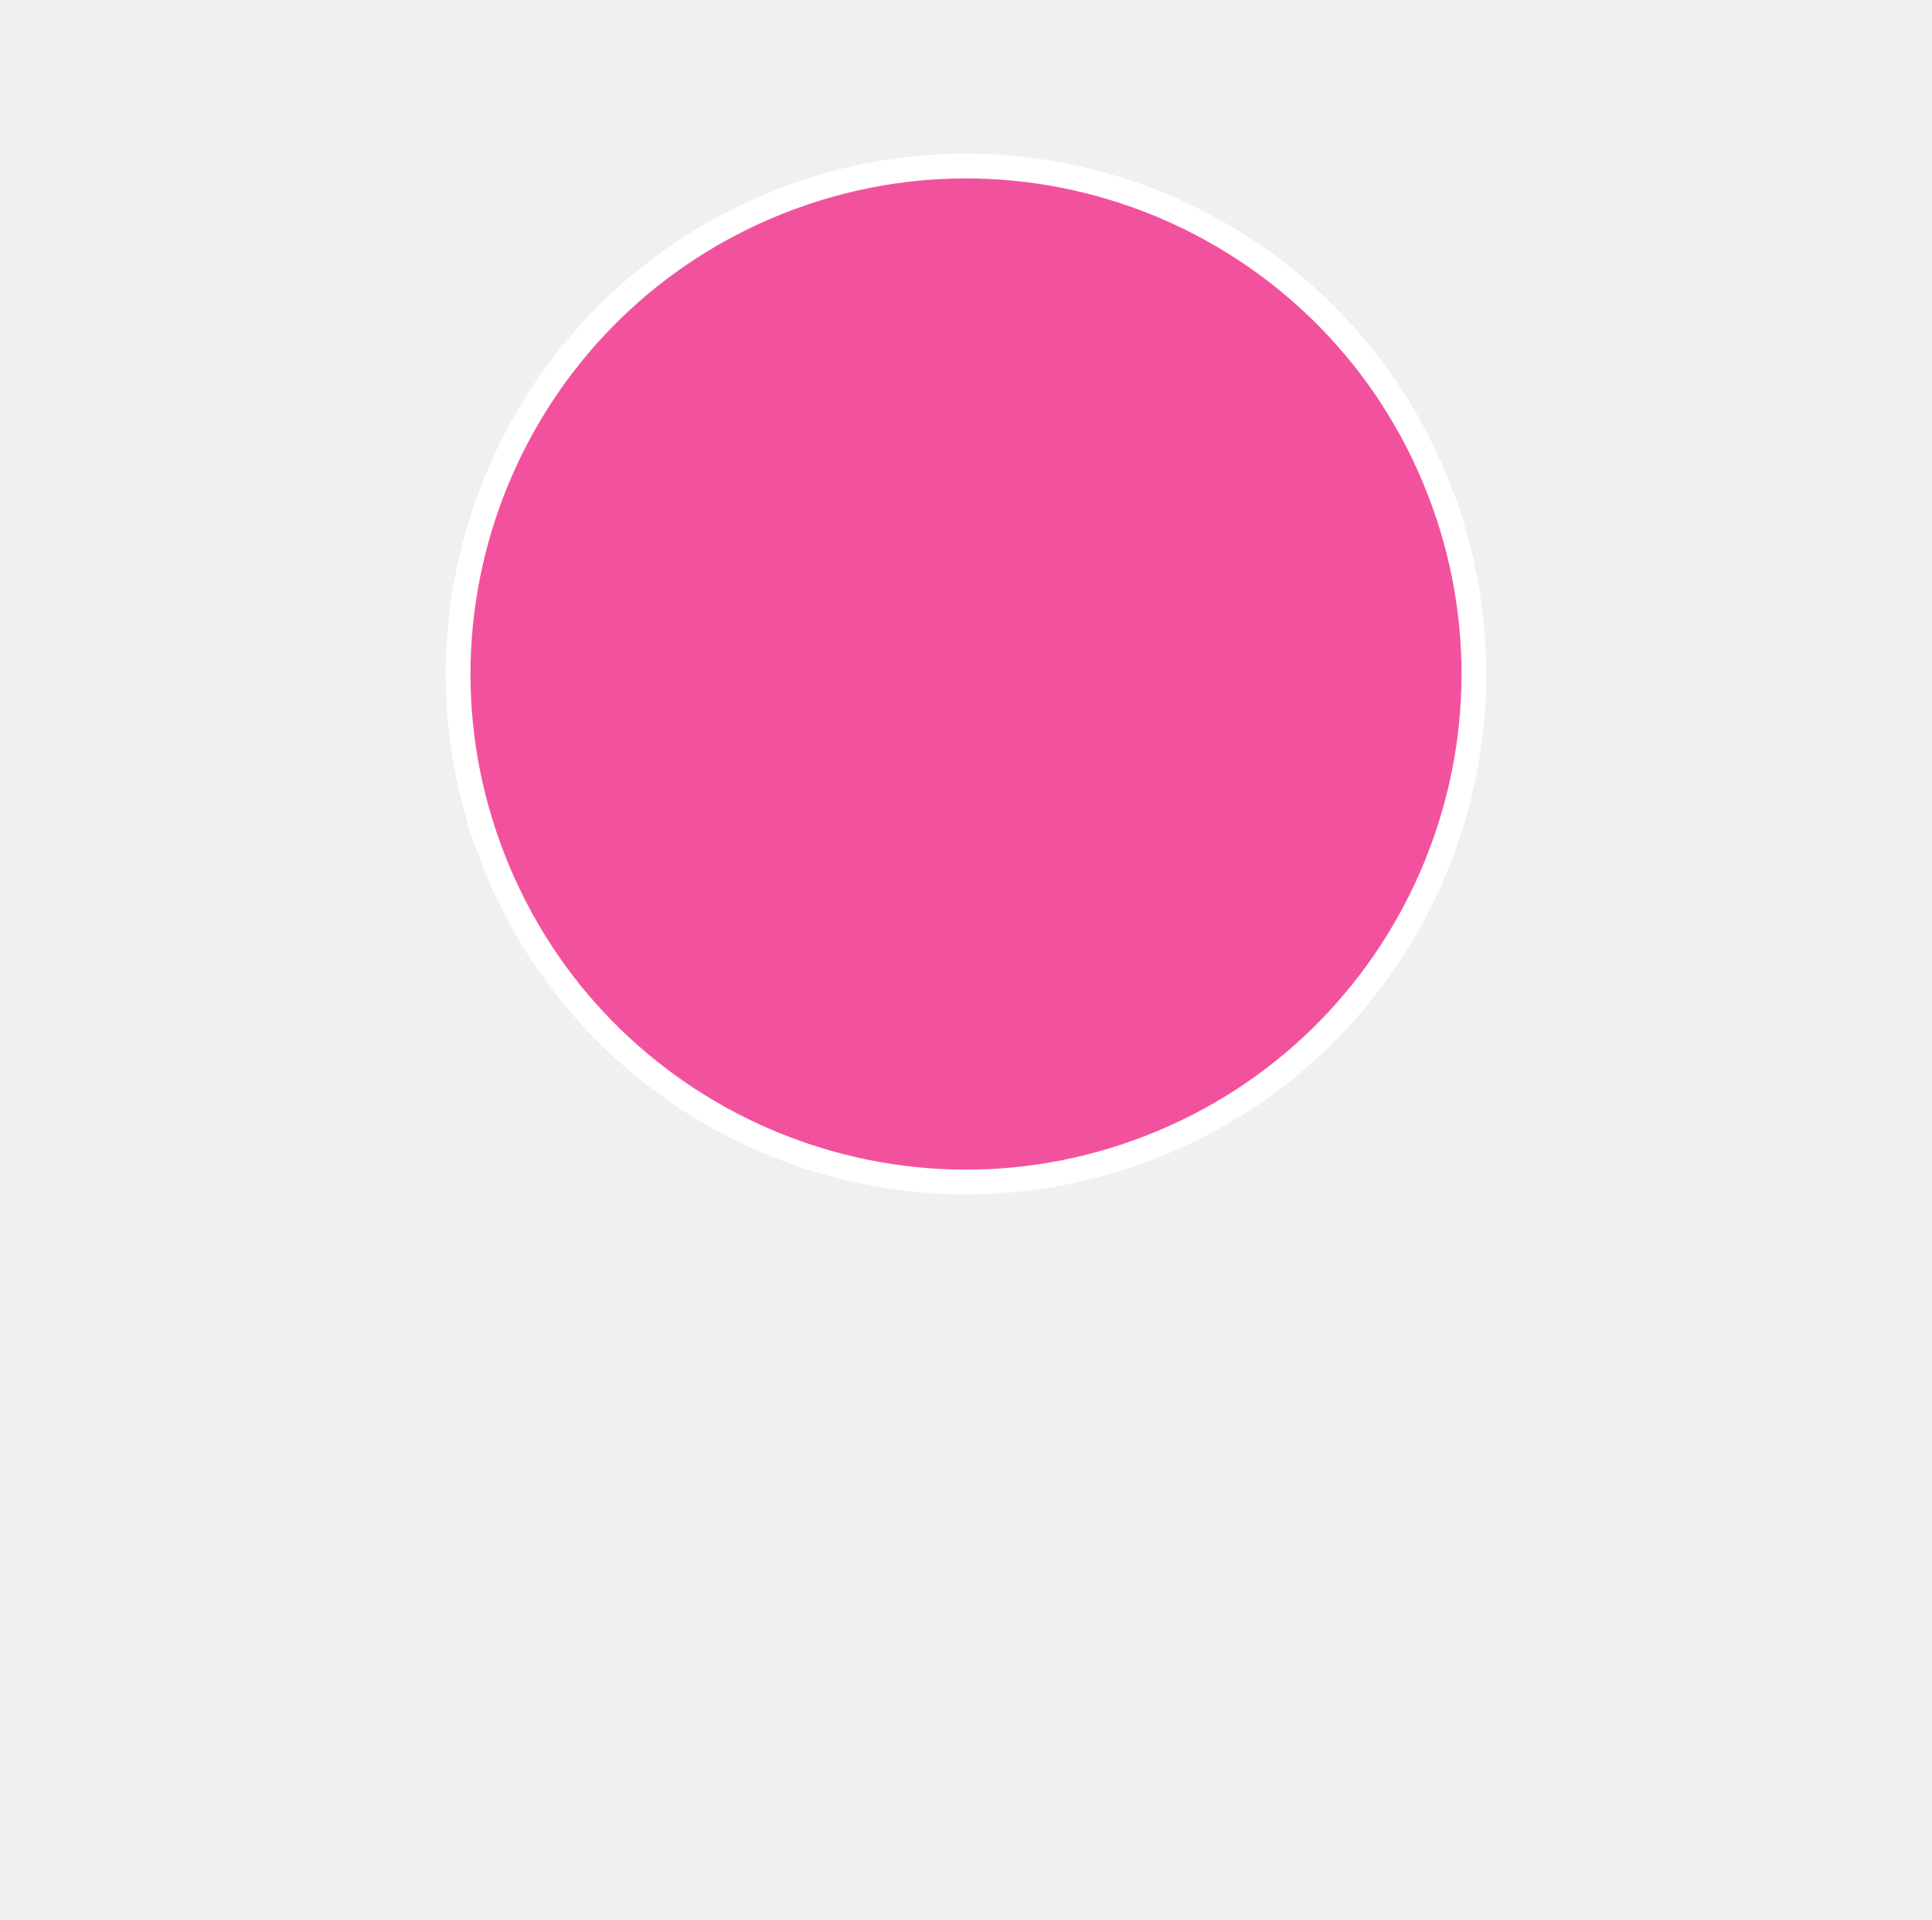
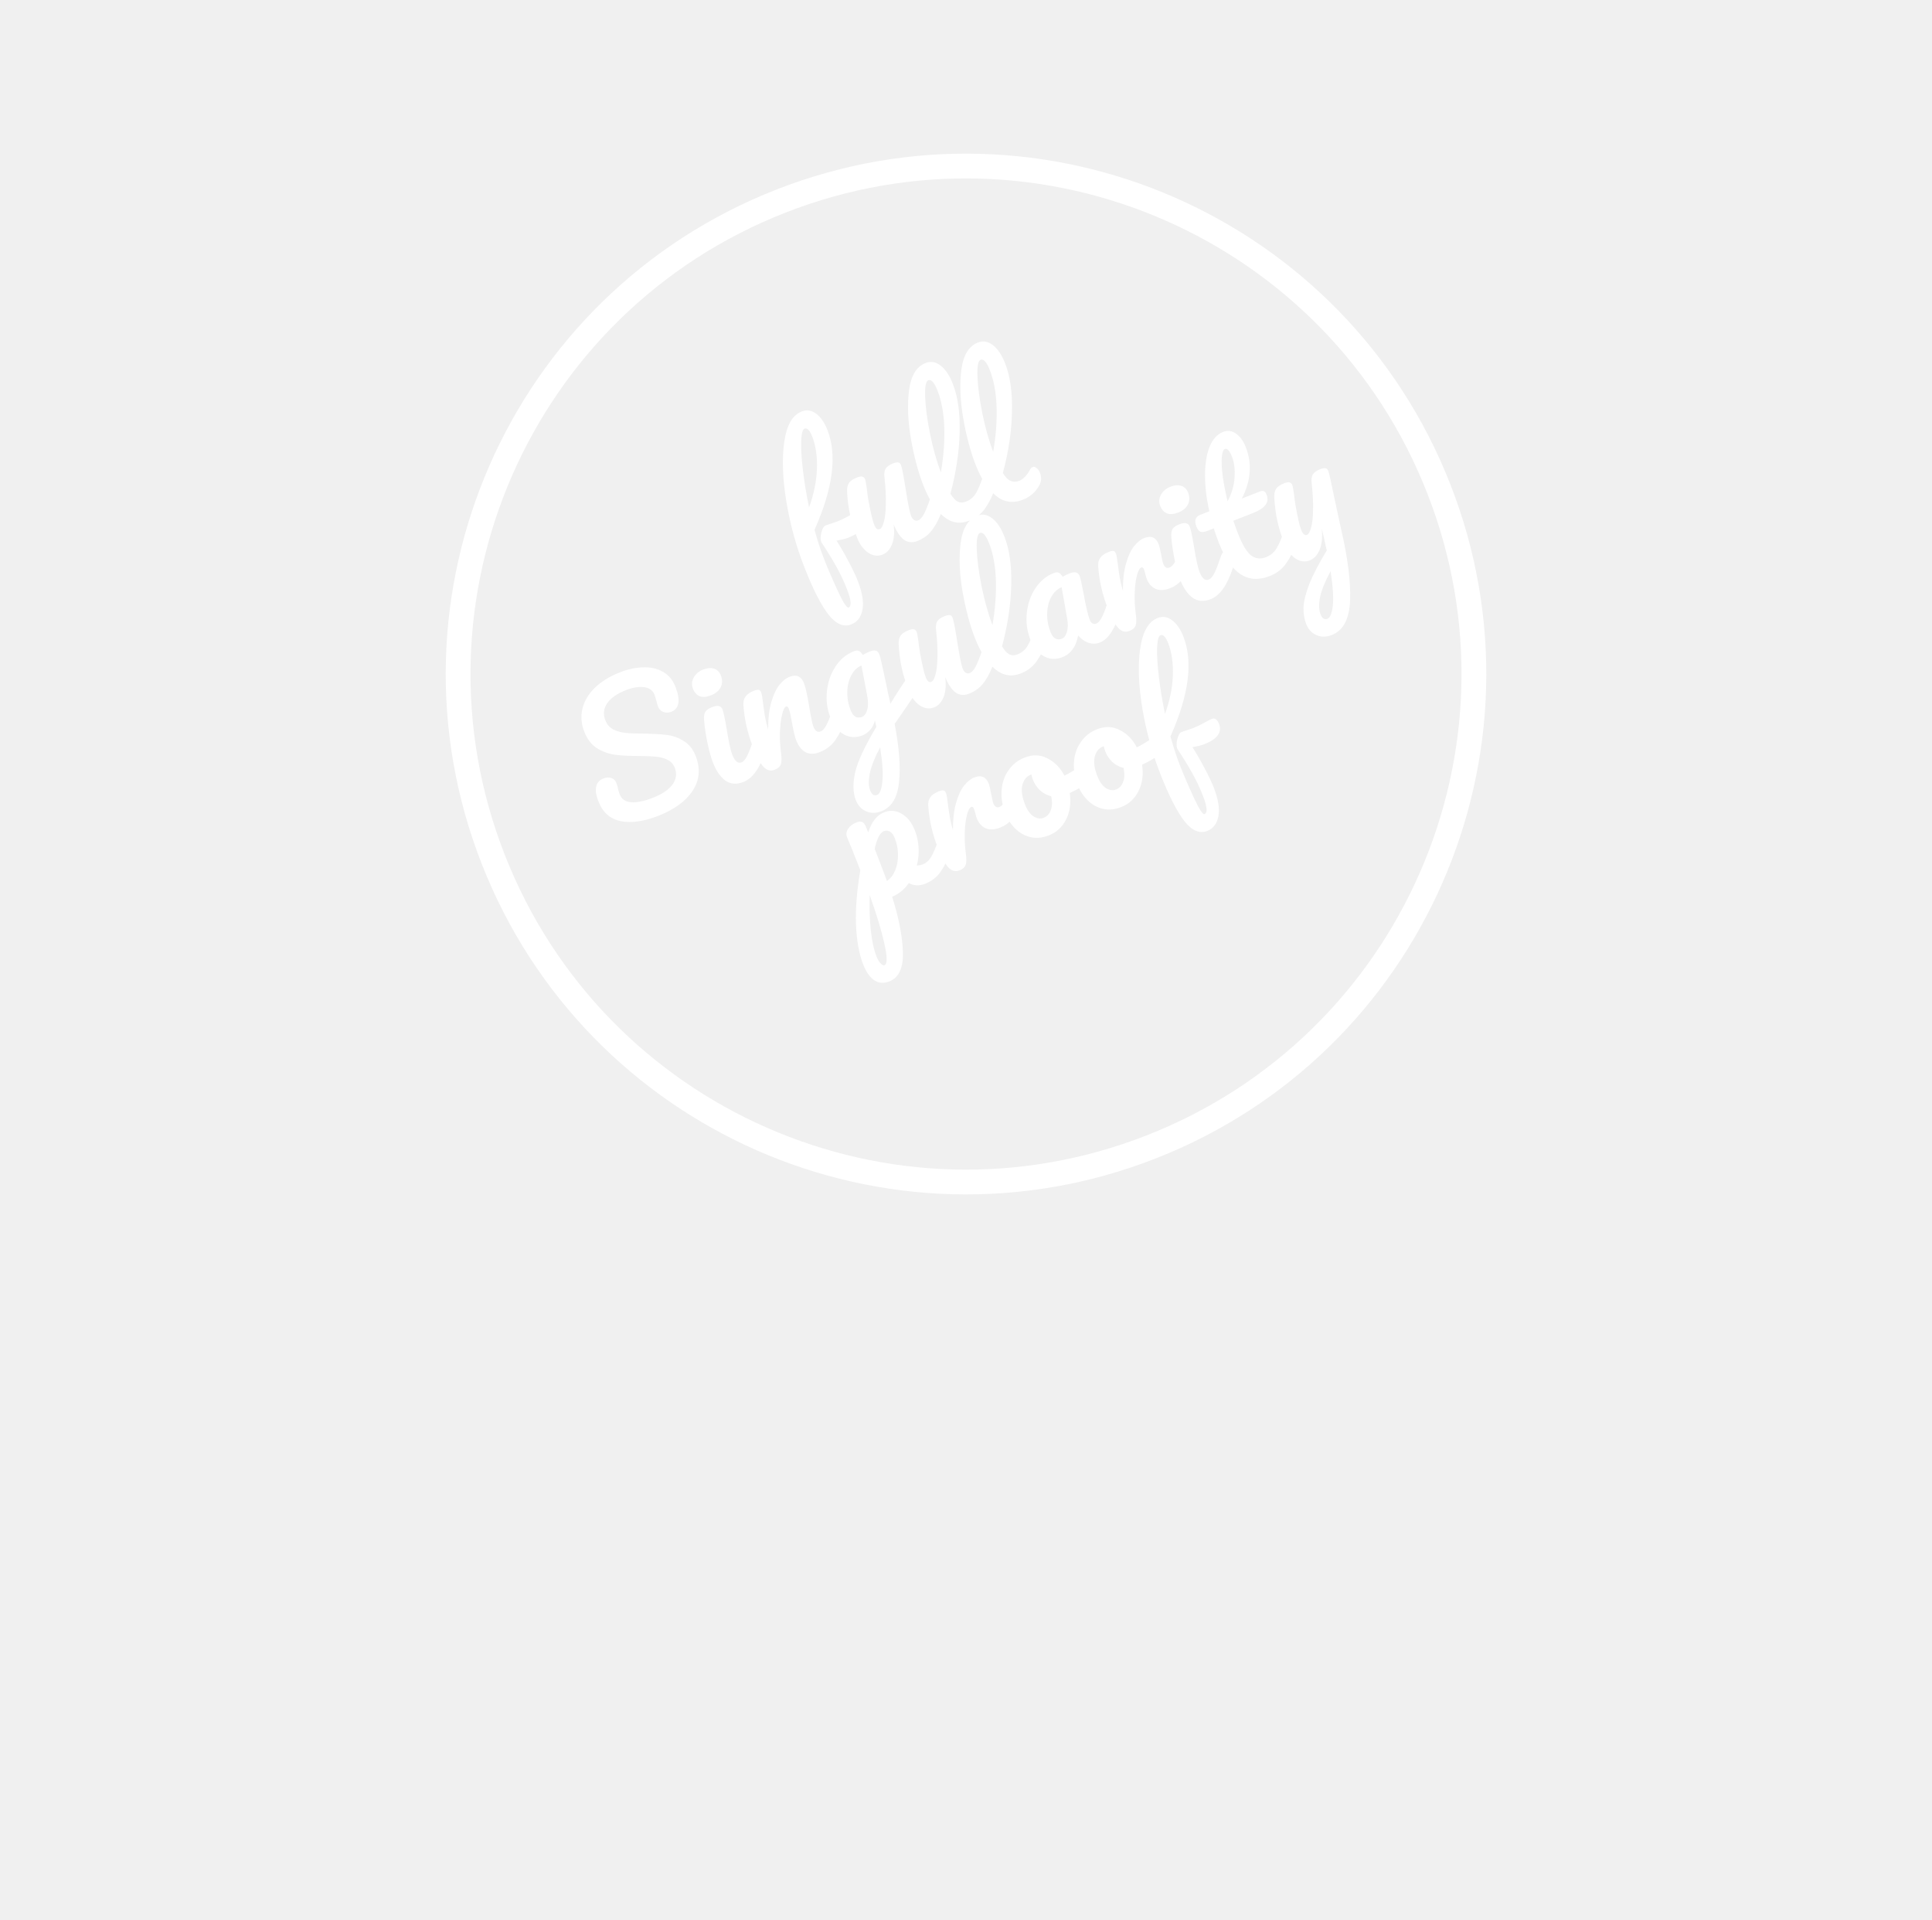
<svg xmlns="http://www.w3.org/2000/svg" width="312" height="310" viewBox="0 0 312 310" fill="none">
-   <circle cx="156.001" cy="108.829" r="82" transform="rotate(-21.3644 156.001 108.829)" fill="#F2529D" stroke="white" stroke-width="4" />
+   <circle cx="156.001" cy="108.829" r="82" transform="rotate(-21.3644 156.001 108.829)" stroke="white" stroke-width="4" />
+   <path d="M138.226 82.72C138.71 82.531 139.093 82.799 139.377 83.524C139.91 84.888 139.107 85.989 136.965 86.827C136.551 86.989 135.925 87.144 135.087 87.293C135.73 88.276 136.378 89.396 137.029 90.654C137.691 91.889 138.188 92.929 138.519 93.775C139.248 95.64 139.503 97.183 139.284 98.404C139.065 99.624 138.463 100.427 137.479 100.812C136.235 101.299 135.001 100.766 133.777 99.214C132.57 97.655 131.271 95.097 129.879 91.54C128.582 88.225 127.622 84.727 127 81.049C126.387 77.346 126.267 74.137 126.639 71.423C127.022 68.685 127.964 67.022 129.466 66.435C130.278 66.117 131.05 66.233 131.783 66.783C132.533 67.326 133.148 68.21 133.627 69.436C135.215 73.495 134.518 78.864 131.536 85.546C132.026 87.305 132.52 88.824 133.02 90.102C133.716 91.881 134.489 93.679 135.339 95.497C136.197 97.332 136.763 98.195 137.04 98.087C137.558 97.884 137.465 96.885 136.763 95.089C136.236 93.742 135.631 92.476 134.948 91.289C134.282 90.096 133.52 88.861 132.662 87.584C132.557 87.366 132.515 87.055 132.535 86.648C132.573 86.235 132.662 85.852 132.802 85.499C132.943 85.145 133.108 84.931 133.298 84.857C133.643 84.722 134.064 84.577 134.561 84.422C134.724 84.379 134.908 84.316 135.115 84.235C135.806 83.965 136.551 83.604 137.35 83.152C137.481 83.081 137.621 83.006 137.77 82.928C137.919 82.85 138.071 82.781 138.226 82.72ZM129.926 69.212C129.615 69.334 129.432 70.012 129.378 71.248C129.341 72.477 129.439 74.051 129.673 75.971C129.899 77.874 130.227 79.856 130.655 81.918C131.422 79.806 131.845 77.759 131.926 75.776C132 73.776 131.755 72.031 131.191 70.539C130.779 69.485 130.357 69.043 129.926 69.212ZM142.527 89.549C141.75 89.853 140.973 89.749 140.195 89.237C139.428 88.701 138.835 87.897 138.416 86.827C137.909 85.532 137.533 84.315 137.287 83.177C137.034 82.021 136.87 80.762 136.794 79.397C136.764 78.812 136.86 78.346 137.083 78C137.306 77.654 137.755 77.349 138.428 77.086C138.808 76.937 139.091 76.896 139.276 76.963C139.479 77.023 139.627 77.174 139.722 77.416C139.776 77.554 139.863 78.057 139.984 78.926C140.062 79.632 140.15 80.265 140.249 80.823C140.613 82.772 140.913 84.048 141.149 84.653C141.291 85.015 141.436 85.257 141.583 85.379C141.723 85.483 141.888 85.498 142.078 85.424C142.337 85.323 142.555 84.939 142.733 84.272C142.927 83.599 143.034 82.651 143.054 81.429C143.091 80.2 143.016 78.736 142.829 77.037C142.765 76.465 142.827 76.012 143.015 75.68C143.221 75.34 143.609 75.059 144.178 74.836C144.576 74.681 144.872 74.625 145.068 74.667C145.257 74.693 145.403 74.835 145.504 75.094C145.673 75.526 145.92 76.793 146.244 78.896C146.626 81.296 146.917 82.754 147.12 83.272C147.248 83.601 147.419 83.833 147.631 83.969C147.837 84.087 148.052 84.103 148.277 84.015C148.622 83.88 148.947 83.514 149.251 82.917C149.565 82.296 149.934 81.355 150.357 80.095C150.47 79.772 150.656 79.56 150.915 79.459C151.139 79.371 151.352 79.407 151.554 79.567C151.773 79.72 151.954 79.978 152.096 80.341C152.366 81.031 152.411 81.631 152.232 82.139C151.847 83.345 151.338 84.41 150.704 85.335C150.088 86.253 149.236 86.925 148.148 87.35C147.319 87.675 146.581 87.595 145.934 87.111C145.304 86.621 144.763 85.797 144.31 84.641C144.476 85.93 144.39 87.008 144.053 87.877C143.709 88.728 143.201 89.286 142.527 89.549ZM159.357 76.156C159.581 76.069 159.794 76.105 159.996 76.265C160.215 76.418 160.396 76.676 160.538 77.038C160.808 77.729 160.853 78.329 160.674 78.837C160.289 80.042 159.772 81.111 159.12 82.043C158.487 82.968 157.617 83.646 156.512 84.079C154.993 84.673 153.591 84.425 152.308 83.334C151.043 82.236 149.981 80.591 149.123 78.397C148.299 76.291 147.628 73.786 147.109 70.882C146.608 67.972 146.506 65.344 146.803 62.998C147.117 60.645 148.008 59.182 149.475 58.608C150.304 58.283 151.104 58.419 151.874 59.013C152.655 59.584 153.325 60.586 153.886 62.019C154.69 64.074 155.052 66.68 154.973 69.837C154.894 72.994 154.399 76.284 153.488 79.707C153.886 80.367 154.283 80.799 154.681 81.002C155.072 81.187 155.493 81.192 155.942 81.016C156.65 80.74 157.193 80.298 157.573 79.691C157.947 79.067 158.355 78.101 158.799 76.793C158.912 76.47 159.097 76.258 159.357 76.156ZM149.909 61.395C149.511 61.55 149.343 62.443 149.403 64.072C149.463 65.701 149.718 67.652 150.169 69.924C150.62 72.197 151.21 74.316 151.939 76.281C152.374 73.781 152.56 71.379 152.495 69.074C152.423 66.753 152.059 64.755 151.404 63.08C150.891 61.767 150.392 61.206 149.909 61.395ZM166.305 75.887C166.427 75.64 166.583 75.48 166.773 75.405C166.981 75.324 167.192 75.381 167.407 75.576C167.633 75.746 167.81 75.995 167.939 76.323C168.222 77.049 168.19 77.728 167.841 78.363C167.233 79.457 166.359 80.226 165.22 80.672C163.579 81.314 162.112 81.101 160.819 80.034C159.519 78.95 158.436 77.303 157.572 75.093C156.748 72.986 156.076 70.481 155.558 67.578C155.057 64.668 154.954 62.039 155.251 59.693C155.565 57.34 156.456 55.877 157.924 55.303C158.753 54.979 159.552 55.114 160.323 55.709C161.103 56.279 161.774 57.281 162.335 58.714C163.139 60.769 163.501 63.375 163.422 66.532C163.36 69.682 162.87 72.96 161.952 76.365C162.35 77.026 162.765 77.451 163.198 77.64C163.63 77.83 164.114 77.82 164.649 77.61C164.943 77.495 165.237 77.281 165.532 76.966C165.844 76.645 166.102 76.285 166.305 75.887ZM158.357 58.09C157.96 58.245 157.791 59.138 157.851 60.767C157.911 62.396 158.167 64.347 158.618 66.62C159.069 68.892 159.658 71.011 160.387 72.976C160.823 70.476 161.008 68.074 160.943 65.769C160.871 63.448 160.508 61.45 159.853 59.775C159.339 58.462 158.841 57.901 158.357 58.09ZM106.302 131.728C104.005 132.626 101.997 132.914 100.278 132.591C98.552 132.251 97.338 131.183 96.635 129.387C96.263 128.437 96.144 127.647 96.276 127.018C96.408 126.389 96.794 125.95 97.433 125.7C97.899 125.517 98.326 125.49 98.714 125.617C99.102 125.744 99.371 125.997 99.519 126.377C99.654 126.722 99.747 127.035 99.796 127.314C99.823 127.383 99.853 127.511 99.886 127.697C99.937 127.876 99.999 128.061 100.073 128.251C100.377 129.028 100.992 129.454 101.918 129.53C102.861 129.599 104.04 129.357 105.456 128.803C106.924 128.229 107.971 127.521 108.597 126.678C109.217 125.819 109.341 124.914 108.969 123.965C108.739 123.377 108.354 122.951 107.812 122.685C107.263 122.402 106.649 122.234 105.971 122.18C105.287 122.11 104.345 122.07 103.147 122.061C101.615 122.063 100.334 121.996 99.306 121.861C98.295 121.719 97.331 121.369 96.416 120.811C95.512 120.229 94.826 119.342 94.36 118.151C93.874 116.908 93.77 115.674 94.048 114.45C94.343 113.22 95.007 112.094 96.041 111.072C97.092 110.044 98.464 109.199 100.156 108.537C101.417 108.043 102.648 107.781 103.85 107.749C105.045 107.699 106.103 107.933 107.021 108.449C107.958 108.959 108.642 109.767 109.074 110.872C109.5 111.96 109.656 112.844 109.545 113.525C109.433 114.206 109.057 114.672 108.418 114.922C107.969 115.097 107.535 115.108 107.116 114.953C106.715 114.791 106.44 114.521 106.291 114.141C106.163 113.813 106.07 113.5 106.014 113.204C105.863 112.666 105.761 112.327 105.707 112.189C105.423 111.464 104.853 111.05 103.996 110.947C103.14 110.844 102.185 110.998 101.131 111.411C99.646 111.991 98.615 112.714 98.037 113.577C97.469 114.416 97.377 115.328 97.763 116.312C98.019 116.968 98.437 117.452 99.017 117.763C99.614 118.067 100.275 118.256 101.001 118.331C101.727 118.405 102.718 118.445 103.975 118.452C105.497 118.473 106.74 118.545 107.703 118.666C108.666 118.787 109.569 119.111 110.412 119.637C111.272 120.157 111.915 120.96 112.341 122.048C113.138 124.086 112.976 125.961 111.854 127.674C110.743 129.363 108.892 130.715 106.302 131.728ZM114.83 112.264C114.104 112.548 113.496 112.597 113.005 112.41C112.508 112.207 112.14 111.803 111.904 111.199C111.668 110.594 111.705 110.002 112.016 109.423C112.337 108.819 112.852 108.379 113.56 108.102C114.199 107.852 114.778 107.805 115.296 107.96C115.815 108.116 116.186 108.478 116.409 109.048C116.679 109.739 116.671 110.379 116.384 110.969C116.09 111.542 115.572 111.974 114.83 112.264ZM120.064 126.255C118.941 126.694 117.966 126.618 117.137 126.026C116.325 125.427 115.663 124.472 115.149 123.16C114.845 122.383 114.552 121.353 114.269 120.069C113.997 118.762 113.81 117.521 113.709 116.346C113.648 115.733 113.707 115.272 113.885 114.963C114.062 114.655 114.436 114.389 115.006 114.166C115.887 113.822 116.442 113.943 116.672 114.53C116.841 114.962 117.068 116.028 117.355 117.727C117.684 119.789 117.98 121.157 118.243 121.83C118.446 122.348 118.67 122.718 118.916 122.941C119.163 123.163 119.45 123.21 119.778 123.081C120.089 122.96 120.393 122.592 120.69 121.978C120.988 121.364 121.342 120.438 121.755 119.202C121.867 118.879 122.053 118.667 122.312 118.566C122.537 118.478 122.75 118.514 122.952 118.674C123.171 118.827 123.352 119.085 123.493 119.448C123.764 120.138 123.809 120.738 123.629 121.246C122.737 124.004 121.549 125.674 120.064 126.255ZM125.091 124.288C124.435 124.545 123.834 124.382 123.287 123.799C122.758 123.21 122.196 122.155 121.602 120.636C120.723 118.391 120.209 116.133 120.057 113.863C120.017 113.301 120.125 112.841 120.383 112.481C120.651 112.098 121.104 111.781 121.743 111.531C122.089 111.396 122.347 111.344 122.519 111.377C122.691 111.409 122.824 111.546 122.919 111.788C123.027 112.064 123.141 112.736 123.26 113.805C123.357 114.563 123.456 115.221 123.555 115.78C123.654 116.339 123.817 117.011 124.046 117.798C124.034 116.09 124.201 114.631 124.544 113.422C124.887 112.213 125.318 111.278 125.836 110.617C126.371 109.95 126.924 109.504 127.494 109.281C128.616 108.842 129.397 109.184 129.836 110.307C130.099 110.98 130.386 112.272 130.695 114.182C130.954 115.812 131.179 116.869 131.368 117.353C131.638 118.044 132.023 118.291 132.524 118.095C132.87 117.96 133.194 117.594 133.499 116.997C133.813 116.377 134.182 115.436 134.605 114.175C134.717 113.853 134.903 113.64 135.162 113.539C135.387 113.451 135.6 113.487 135.802 113.647C136.021 113.801 136.202 114.058 136.343 114.421C136.614 115.112 136.659 115.711 136.479 116.22C136.095 117.425 135.586 118.49 134.952 119.415C134.336 120.333 133.483 121.005 132.396 121.431C131.515 121.775 130.752 121.785 130.107 121.46C129.456 121.117 128.941 120.463 128.562 119.496C128.373 119.012 128.156 118.102 127.912 116.764C127.711 115.588 127.529 114.793 127.367 114.378C127.259 114.102 127.11 114.001 126.92 114.075C126.695 114.163 126.491 114.582 126.306 115.331C126.132 116.056 126.015 116.978 125.954 118.097C125.911 119.209 125.966 120.342 126.12 121.497C126.247 122.383 126.239 123.023 126.095 123.418C125.961 123.789 125.626 124.079 125.091 124.288ZM147.074 108.939C147.299 108.851 147.515 108.896 147.724 109.073C147.943 109.226 148.117 109.467 148.245 109.795C148.401 110.192 148.462 110.527 148.429 110.799C148.396 111.07 148.283 111.343 148.092 111.617C146.999 113.2 146.201 114.368 145.7 115.122L144.477 116.884C145.22 120.715 145.454 123.859 145.18 126.315C144.931 128.782 143.986 130.337 142.345 130.978C141.465 131.323 140.64 131.327 139.871 130.991C139.109 130.671 138.556 130.071 138.211 129.191C137.732 127.965 137.699 126.455 138.112 124.66C138.532 122.883 139.669 120.447 141.525 117.352L141.285 116.281C141.174 116.862 140.927 117.377 140.545 117.825C140.173 118.249 139.754 118.552 139.288 118.735C138.217 119.153 137.211 119.099 136.268 118.572C135.325 118.045 134.607 117.151 134.114 115.891C133.573 114.509 133.383 113.08 133.542 111.604C133.695 110.111 134.152 108.787 134.915 107.633C135.689 106.454 136.671 105.632 137.863 105.166C138.243 105.017 138.523 104.997 138.705 105.105C138.897 105.189 139.111 105.404 139.346 105.75C139.647 105.553 140.013 105.37 140.445 105.201C140.877 105.032 141.206 104.983 141.433 105.053C141.67 105.1 141.863 105.313 142.011 105.693C142.092 105.9 142.148 106.068 142.178 106.195C142.318 106.758 142.633 108.198 143.121 110.515C143.214 110.957 143.316 111.445 143.425 111.979C143.545 112.49 143.67 113.038 143.8 113.625C144.724 112.069 145.644 110.653 146.559 109.379C146.73 109.154 146.901 109.007 147.074 108.939ZM139.197 115.754C139.594 115.598 139.88 115.208 140.053 114.583C140.227 113.957 140.215 113.165 140.02 112.207L139.116 107.453C138.415 107.747 137.866 108.28 137.471 109.052C137.07 109.806 136.856 110.686 136.832 111.692C136.807 112.697 136.983 113.683 137.362 114.65C137.571 115.185 137.83 115.542 138.139 115.72C138.464 115.891 138.817 115.902 139.197 115.754ZM141.647 128.354C142.079 128.186 142.36 127.478 142.49 126.233C142.637 124.981 142.519 123.125 142.135 120.667C141.251 122.327 140.694 123.73 140.465 124.875C140.236 126.019 140.257 126.937 140.527 127.628C140.642 127.922 140.788 128.143 140.966 128.292C141.161 128.435 141.388 128.456 141.647 128.354ZM150.861 114.208C150.083 114.512 149.306 114.408 148.528 113.896C147.761 113.359 147.168 112.556 146.749 111.485C146.243 110.19 145.866 108.974 145.62 107.835C145.367 106.68 145.203 105.42 145.127 104.056C145.097 103.47 145.194 103.005 145.417 102.659C145.64 102.312 146.088 102.008 146.762 101.744C147.141 101.596 147.424 101.555 147.61 101.622C147.812 101.682 147.961 101.833 148.055 102.074C148.11 102.213 148.197 102.716 148.318 103.585C148.395 104.291 148.483 104.924 148.582 105.482C148.946 107.43 149.246 108.707 149.483 109.311C149.624 109.674 149.769 109.916 149.916 110.038C150.057 110.142 150.222 110.157 150.412 110.083C150.671 109.981 150.889 109.597 151.066 108.931C151.261 108.257 151.368 107.309 151.387 106.087C151.424 104.858 151.349 103.394 151.163 101.695C151.098 101.123 151.16 100.671 151.349 100.338C151.554 99.999 151.942 99.718 152.512 99.495C152.909 99.34 153.206 99.283 153.402 99.326C153.591 99.352 153.736 99.494 153.837 99.753C154.006 100.185 154.253 101.452 154.578 103.555C154.959 105.954 155.251 107.413 155.454 107.931C155.582 108.259 155.752 108.491 155.965 108.627C156.17 108.746 156.386 108.761 156.61 108.673C156.955 108.538 157.28 108.172 157.584 107.576C157.899 106.955 158.268 106.014 158.69 104.754C158.803 104.431 158.989 104.219 159.248 104.117C159.472 104.029 159.686 104.066 159.888 104.225C160.107 104.379 160.287 104.637 160.429 104.999C160.699 105.69 160.745 106.289 160.565 106.798C160.181 108.003 159.672 109.069 159.038 109.994C158.421 110.912 157.569 111.583 156.481 112.009C155.652 112.333 154.914 112.254 154.267 111.77C153.638 111.28 153.096 110.456 152.644 109.299C152.809 110.588 152.724 111.667 152.387 112.536C152.043 113.387 151.534 113.944 150.861 114.208ZM167.69 100.815C167.914 100.727 168.128 100.763 168.33 100.923C168.549 101.076 168.729 101.334 168.871 101.697C169.141 102.388 169.187 102.987 169.007 103.495C168.623 104.701 168.105 105.77 167.454 106.701C166.82 107.626 165.951 108.305 164.846 108.737C163.326 109.332 161.925 109.083 160.642 107.992C159.376 106.895 158.314 105.249 157.456 103.056C156.632 100.949 155.961 98.444 155.443 95.541C154.941 92.631 154.839 90.003 155.136 87.657C155.45 85.304 156.341 83.841 157.809 83.266C158.638 82.942 159.437 83.077 160.207 83.672C160.988 84.243 161.659 85.245 162.22 86.678C163.023 88.733 163.386 91.339 163.307 94.496C163.227 97.653 162.732 100.942 161.821 104.365C162.219 105.026 162.617 105.458 163.015 105.66C163.406 105.846 163.826 105.851 164.275 105.675C164.983 105.398 165.527 104.956 165.907 104.35C166.28 103.726 166.689 102.76 167.132 101.451C167.245 101.128 167.431 100.916 167.69 100.815ZM158.242 86.054C157.845 86.209 157.676 87.101 157.736 88.73C157.796 90.36 158.051 92.31 158.502 94.583C158.953 96.856 159.543 98.974 160.272 100.939C160.708 98.439 160.893 96.037 160.828 93.733C160.756 91.412 160.393 89.413 159.737 87.739C159.224 86.426 158.726 85.865 158.242 86.054ZM171.565 106.109C170.494 106.527 169.487 106.473 168.545 105.946C167.602 105.419 166.884 104.525 166.391 103.265C165.85 101.883 165.66 100.454 165.819 98.978C165.971 97.485 166.429 96.161 167.192 95.007C167.966 93.828 168.948 93.006 170.139 92.54C170.519 92.391 170.8 92.371 170.982 92.479C171.174 92.563 171.388 92.778 171.623 93.124C171.958 92.913 172.325 92.73 172.722 92.575C173.568 92.244 174.109 92.38 174.346 92.985C174.487 93.347 174.696 94.262 174.97 95.727C175.35 97.868 175.692 99.328 175.996 100.105C176.097 100.364 176.239 100.547 176.42 100.655C176.619 100.757 176.822 100.767 177.029 100.686C177.358 100.557 177.674 100.195 177.978 99.598C178.275 98.984 178.635 98.047 179.058 96.786C179.171 96.463 179.357 96.251 179.616 96.15C179.84 96.062 180.053 96.098 180.255 96.258C180.474 96.411 180.655 96.669 180.797 97.032C181.067 97.723 181.112 98.322 180.933 98.83C180.569 99.988 180.109 101.024 179.551 101.939C178.993 102.855 178.343 103.457 177.6 103.748C177.03 103.971 176.429 103.987 175.797 103.796C175.176 103.581 174.612 103.184 174.107 102.606C173.776 104.407 172.929 105.575 171.565 106.109ZM171.474 103.128C171.854 102.979 172.129 102.613 172.298 102.029C172.468 101.445 172.485 100.751 172.35 99.948L171.444 94.807C170.726 95.108 170.161 95.647 169.748 96.426C169.347 97.18 169.133 98.06 169.108 99.066C169.083 100.071 169.26 101.057 169.638 102.024C169.848 102.559 170.107 102.916 170.415 103.094C170.741 103.265 171.094 103.276 171.474 103.128ZM182.385 101.876C181.729 102.133 181.127 101.97 180.581 101.387C180.052 100.798 179.49 99.743 178.895 98.224C178.017 95.979 177.503 93.721 177.351 91.451C177.311 90.889 177.419 90.429 177.677 90.069C177.945 89.686 178.398 89.369 179.037 89.119C179.383 88.984 179.641 88.932 179.813 88.965C179.985 88.997 180.118 89.134 180.213 89.376C180.321 89.652 180.435 90.324 180.554 91.393C180.651 92.151 180.75 92.809 180.849 93.368C180.948 93.927 181.111 94.599 181.339 95.386C181.328 93.678 181.494 92.219 181.838 91.01C182.181 89.8 182.612 88.865 183.13 88.205C183.665 87.537 184.218 87.092 184.788 86.869C185.91 86.43 186.691 86.772 187.13 87.894C187.218 88.119 187.353 88.693 187.535 89.617C187.667 90.362 187.767 90.821 187.834 90.994C188.071 91.598 188.405 91.816 188.837 91.647C189.32 91.458 189.793 90.835 190.256 89.778C190.392 89.465 190.582 89.262 190.823 89.167C191.048 89.079 191.261 89.116 191.463 89.275C191.675 89.411 191.846 89.643 191.974 89.972C192.224 90.611 192.247 91.179 192.044 91.677C191.756 92.367 191.355 93.021 190.841 93.64C190.337 94.236 189.723 94.675 188.997 94.959C188.082 95.317 187.292 95.357 186.626 95.08C185.977 94.796 185.497 94.257 185.187 93.463C185.085 93.204 185.01 92.935 184.96 92.656C184.86 92.297 184.786 92.057 184.739 91.936C184.63 91.66 184.481 91.559 184.292 91.633C184.032 91.734 183.802 92.163 183.6 92.919C183.408 93.651 183.291 94.573 183.248 95.685C183.205 96.796 183.26 97.93 183.413 99.085C183.541 99.97 183.533 100.611 183.388 101.006C183.255 101.377 182.92 101.667 182.385 101.876ZM190.286 82.748C189.56 83.031 188.952 83.08 188.461 82.894C187.963 82.69 187.596 82.286 187.36 81.682C187.124 81.077 187.161 80.486 187.472 79.906C187.793 79.302 188.308 78.862 189.016 78.585C189.655 78.335 190.234 78.288 190.752 78.443C191.271 78.599 191.642 78.962 191.865 79.531C192.135 80.222 192.127 80.862 191.84 81.453C191.546 82.025 191.028 82.457 190.286 82.748ZM195.519 96.738C194.397 97.177 193.421 97.101 192.593 96.509C191.781 95.911 191.119 94.955 190.605 93.643C190.301 92.866 190.008 91.836 189.725 90.553C189.453 89.246 189.266 88.005 189.165 86.83C189.104 86.216 189.162 85.755 189.34 85.447C189.518 85.138 189.892 84.873 190.462 84.65C191.343 84.305 191.898 84.426 192.128 85.013C192.297 85.445 192.524 86.511 192.811 88.211C193.14 90.272 193.436 91.64 193.699 92.313C193.902 92.831 194.126 93.201 194.372 93.424C194.619 93.646 194.906 93.693 195.234 93.565C195.545 93.443 195.849 93.075 196.146 92.461C196.443 91.847 196.798 90.922 197.211 89.685C197.323 89.362 197.509 89.15 197.768 89.049C197.993 88.961 198.206 88.997 198.408 89.157C198.627 89.31 198.807 89.568 198.949 89.931C199.22 90.622 199.265 91.221 199.085 91.729C198.193 94.488 197.005 96.157 195.519 96.738ZM207.95 85.066C208.175 84.978 208.388 85.014 208.59 85.174C208.809 85.327 208.99 85.585 209.131 85.948C209.402 86.639 209.447 87.238 209.267 87.746C208.883 88.952 208.365 90.021 207.714 90.952C207.063 91.884 206.168 92.573 205.028 93.019C201.505 94.397 198.775 92.608 196.836 87.652C196.539 86.892 196.264 86.113 196.012 85.316L195.002 85.711C194.484 85.914 194.093 85.957 193.828 85.842C193.581 85.719 193.377 85.451 193.215 85.036C192.836 84.069 193.036 83.434 193.813 83.13L195.289 82.552C194.84 80.538 194.61 78.627 194.6 76.819C194.589 75.011 194.825 73.475 195.306 72.212C195.805 70.942 196.546 70.114 197.531 69.729C198.256 69.445 198.951 69.542 199.615 70.019C200.279 70.496 200.801 71.218 201.179 72.184C202.226 74.861 202.015 77.631 200.547 80.495L203.448 79.361C203.725 79.252 203.947 79.235 204.115 79.309C204.283 79.382 204.432 79.583 204.56 79.911C205.026 81.103 204.283 82.08 202.332 82.844L199.172 84.08C199.475 84.957 199.721 85.637 199.911 86.12C200.613 87.916 201.313 89.096 202.012 89.659C202.727 90.215 203.542 90.314 204.457 89.957C205.2 89.666 205.768 89.185 206.163 88.513C206.557 87.841 206.967 86.904 207.393 85.702C207.505 85.379 207.691 85.167 207.95 85.066ZM197.804 72.489C197.545 72.591 197.38 73.034 197.308 73.818C197.247 74.579 197.296 75.595 197.455 76.867C197.625 78.114 197.888 79.475 198.246 80.948C198.92 79.669 199.295 78.387 199.37 77.103C199.456 75.796 199.323 74.693 198.972 73.795C198.573 72.776 198.184 72.341 197.804 72.489ZM213.17 75.767C213.567 75.611 213.864 75.555 214.06 75.598C214.256 75.641 214.401 75.783 214.496 76.025C214.658 76.439 215.011 78.003 215.555 80.718C216.11 83.308 216.441 84.841 216.547 85.317C217.645 90.005 218.139 93.863 218.029 96.893C217.92 99.922 216.933 101.801 215.068 102.531C214.187 102.875 213.363 102.879 212.594 102.543C211.832 102.224 211.279 101.624 210.934 100.743C210.617 99.932 210.474 99.032 210.505 98.044C210.554 97.049 210.863 95.803 211.433 94.306C212.026 92.82 212.969 91.007 214.263 88.868L214.108 88.242C213.979 87.556 213.759 86.587 213.448 85.335C213.589 86.713 213.477 87.852 213.112 88.751C212.741 89.633 212.209 90.209 211.519 90.48C210.742 90.784 209.964 90.68 209.186 90.167C208.419 89.631 207.826 88.828 207.407 87.757C206.901 86.462 206.524 85.246 206.278 84.107C206.025 82.952 205.861 81.692 205.785 80.328C205.755 79.742 205.852 79.276 206.075 78.93C206.298 78.584 206.746 78.28 207.42 78.016C207.8 77.868 208.082 77.827 208.268 77.894C208.47 77.954 208.619 78.105 208.714 78.346C208.768 78.484 208.855 78.988 208.976 79.856C209.053 80.563 209.141 81.195 209.24 81.754C209.379 82.516 209.525 83.245 209.678 83.942C209.824 84.622 209.979 85.168 210.141 85.583C210.397 86.239 210.707 86.496 211.07 86.355C211.329 86.253 211.547 85.869 211.724 85.203C211.919 84.529 212.026 83.581 212.045 82.359C212.082 81.13 212.007 79.666 211.821 77.967C211.756 77.395 211.818 76.943 212.007 76.61C212.212 76.271 212.6 75.99 213.17 75.767ZM214.37 99.907C214.802 99.738 215.089 99.048 215.233 97.837C215.377 96.626 215.26 94.75 214.883 92.21C213.993 93.852 213.424 95.249 213.178 96.401C212.956 97.563 212.98 98.49 213.25 99.18C213.365 99.474 213.511 99.695 213.689 99.845C213.884 99.987 214.111 100.008 214.37 99.907ZM152.15 134.812C152.375 134.724 152.588 134.761 152.79 134.92C153.009 135.074 153.19 135.332 153.331 135.694C153.602 136.385 153.647 136.984 153.467 137.493C153.083 138.698 152.574 139.764 151.94 140.689C151.324 141.607 150.471 142.278 149.384 142.704C148.468 143.062 147.597 143.024 146.771 142.591C146.037 143.615 145.137 144.345 144.074 144.781C145.153 148.202 145.731 151.181 145.808 153.72C145.892 156.275 145.165 157.854 143.628 158.455C142.696 158.82 141.873 158.753 141.161 158.255C140.449 157.757 139.859 156.913 139.393 155.721C138.731 154.029 138.346 151.9 138.238 149.334C138.137 146.785 138.368 143.837 138.931 140.491C137.945 137.97 137.242 136.224 136.822 135.253C136.609 134.759 136.652 134.284 136.952 133.829C137.251 133.373 137.712 133.024 138.334 132.78C138.696 132.639 138.986 132.615 139.202 132.71C139.429 132.78 139.635 133.028 139.821 133.453C139.99 133.885 140.124 134.201 140.222 134.401C140.504 133.494 140.856 132.789 141.276 132.286C141.69 131.766 142.199 131.388 142.804 131.151C143.771 130.773 144.708 130.854 145.617 131.395C146.542 131.929 147.252 132.826 147.745 134.087C148.103 135.002 148.304 135.949 148.348 136.927C148.392 137.905 148.294 138.849 148.053 139.76C148.456 139.722 148.778 139.655 149.02 139.561C149.59 139.338 150.053 138.918 150.409 138.301C150.765 137.684 151.159 136.733 151.593 135.449C151.705 135.126 151.891 134.914 152.15 134.812ZM143.23 142.244C143.798 141.863 144.236 141.303 144.545 140.565C144.864 139.803 145.023 138.964 145.024 138.048C145.017 137.115 144.841 136.208 144.497 135.327C144.294 134.809 144.039 134.461 143.73 134.283C143.415 134.088 143.084 134.058 142.739 134.193C142.117 134.436 141.623 135.386 141.256 137.043C141.536 137.81 141.963 138.927 142.537 140.395C142.848 141.189 143.079 141.805 143.23 142.244ZM142.843 155.835C143.309 155.653 143.299 154.482 142.813 152.323C142.333 150.181 141.545 147.582 140.45 144.526C140.383 146.544 140.441 148.422 140.624 150.163C140.807 151.903 141.107 153.308 141.526 154.379C141.742 154.932 141.977 155.328 142.23 155.567C142.466 155.813 142.67 155.903 142.843 155.835ZM154.938 140.531C154.282 140.788 153.681 140.625 153.134 140.042C152.605 139.453 152.043 138.398 151.449 136.879C150.57 134.634 150.056 132.376 149.904 130.106C149.864 129.544 149.972 129.084 150.23 128.724C150.498 128.341 150.951 128.024 151.59 127.774C151.936 127.639 152.194 127.587 152.366 127.62C152.538 127.652 152.671 127.789 152.766 128.031C152.874 128.307 152.988 128.979 153.107 130.048C153.205 130.806 153.303 131.464 153.402 132.023C153.501 132.582 153.665 133.254 153.893 134.041C153.882 132.333 154.048 130.874 154.391 129.665C154.734 128.456 155.165 127.52 155.683 126.86C156.218 126.192 156.771 125.747 157.341 125.524C158.463 125.085 159.244 125.427 159.683 126.549C159.771 126.774 159.906 127.348 160.088 128.273C160.22 129.017 160.32 129.476 160.388 129.649C160.624 130.253 160.958 130.471 161.39 130.302C161.873 130.113 162.346 129.49 162.809 128.433C162.946 128.12 163.135 127.917 163.377 127.822C163.601 127.735 163.814 127.771 164.016 127.931C164.229 128.067 164.399 128.299 164.527 128.627C164.777 129.266 164.801 129.834 164.597 130.332C164.309 131.022 163.908 131.676 163.394 132.295C162.89 132.891 162.276 133.33 161.551 133.614C160.635 133.972 159.845 134.012 159.179 133.735C158.53 133.451 158.051 132.912 157.74 132.118C157.638 131.859 157.563 131.59 157.514 131.311C157.413 130.952 157.339 130.712 157.292 130.591C157.184 130.315 157.035 130.214 156.845 130.288C156.586 130.389 156.355 130.818 156.153 131.574C155.962 132.306 155.844 133.228 155.801 134.34C155.759 135.452 155.814 136.585 155.967 137.74C156.094 138.625 156.086 139.266 155.942 139.661C155.808 140.032 155.473 140.322 154.938 140.531ZM174.936 123.39C175.16 123.303 175.377 123.347 175.585 123.524C175.794 123.702 175.966 123.963 176.101 124.308C176.425 125.137 176.367 125.727 175.927 126.079C175.033 126.847 173.975 127.5 172.752 128.038C172.991 129.617 172.799 131.036 172.177 132.295C171.547 133.536 170.62 134.397 169.394 134.876C168.358 135.282 167.37 135.379 166.432 135.169C165.511 134.952 164.698 134.503 163.994 133.823C163.29 133.143 162.749 132.319 162.37 131.352C161.857 130.04 161.651 128.776 161.754 127.561C161.849 126.329 162.226 125.256 162.884 124.342C163.535 123.41 164.395 122.735 165.466 122.316C166.778 121.803 168.011 121.848 169.163 122.453C170.326 123.033 171.237 123.961 171.895 125.237C172.686 124.868 173.586 124.317 174.593 123.584C174.718 123.495 174.832 123.431 174.936 123.39ZM168.527 132.05C169.079 131.834 169.467 131.423 169.688 130.819C169.927 130.208 169.95 129.452 169.757 128.552C169.08 128.399 168.48 128.086 167.956 127.614C167.45 127.135 167.069 126.567 166.812 125.911C166.704 125.635 166.622 125.348 166.566 125.052L166.436 125.102C165.746 125.373 165.299 125.936 165.096 126.791C164.904 127.623 165.044 128.644 165.517 129.852C165.888 130.802 166.354 131.456 166.912 131.815C167.488 132.167 168.026 132.246 168.527 132.05ZM186.622 118.819C186.847 118.731 187.063 118.776 187.272 118.953C187.481 119.13 187.652 119.391 187.788 119.737C188.112 120.566 188.054 121.156 187.614 121.507C186.72 122.275 185.661 122.928 184.438 123.466C184.677 125.045 184.486 126.464 183.863 127.723C183.234 128.965 182.306 129.825 181.08 130.305C180.044 130.71 179.057 130.808 178.118 130.597C177.197 130.38 176.385 129.932 175.68 129.251C174.976 128.571 174.435 127.748 174.057 126.781C173.543 125.468 173.338 124.205 173.44 122.99C173.536 121.758 173.912 120.685 174.57 119.77C175.221 118.839 176.082 118.163 177.152 117.745C178.465 117.231 179.697 117.277 180.85 117.881C182.012 118.462 182.923 119.39 183.581 120.665C184.373 120.296 185.272 119.745 186.28 119.013C186.404 118.924 186.518 118.859 186.622 118.819ZM180.213 127.478C180.766 127.262 181.153 126.852 181.375 126.248C181.613 125.636 181.636 124.881 181.443 123.981C180.766 123.827 180.166 123.515 179.643 123.042C179.137 122.563 178.756 121.996 178.499 121.339C178.391 121.063 178.309 120.777 178.252 120.48L178.123 120.531C177.432 120.801 176.985 121.364 176.783 122.22C176.59 123.052 176.731 124.072 177.203 125.281C177.575 126.231 178.04 126.885 178.598 127.244C179.174 127.596 179.713 127.674 180.213 127.478ZM195.707 116.072C196.19 115.882 196.574 116.15 196.858 116.876C197.391 118.24 196.588 119.341 194.446 120.178C194.032 120.341 193.406 120.496 192.568 120.644C193.211 121.627 193.859 122.748 194.51 124.006C195.172 125.241 195.669 126.281 196 127.127C196.729 128.992 196.984 130.535 196.765 131.755C196.546 132.976 195.944 133.779 194.959 134.164C193.716 134.65 192.482 134.118 191.258 132.566C190.051 131.007 188.752 128.449 187.36 124.892C186.063 121.576 185.103 118.079 184.481 114.4C183.868 110.697 183.748 107.489 184.12 104.775C184.503 102.037 185.445 100.374 186.947 99.787C187.759 99.469 188.531 99.585 189.264 100.135C190.014 100.678 190.628 101.562 191.108 102.788C192.695 106.846 191.999 112.216 189.017 118.897C189.507 120.657 190.001 122.176 190.501 123.454C191.197 125.233 191.97 127.031 192.82 128.848C193.677 130.683 194.244 131.547 194.521 131.439C195.039 131.236 194.946 130.237 194.244 128.441C193.717 127.094 193.112 125.827 192.429 124.641C191.763 123.448 191.001 122.213 190.143 120.936C190.038 120.718 189.996 120.406 190.016 120C190.054 119.587 190.143 119.204 190.283 118.85C190.424 118.497 190.589 118.283 190.779 118.208C191.124 118.073 191.545 117.928 192.042 117.774C192.204 117.73 192.389 117.668 192.596 117.587C193.287 117.317 194.032 116.956 194.831 116.504C194.962 116.433 195.102 116.358 195.251 116.28C195.399 116.202 195.551 116.132 195.707 116.072ZM187.406 102.564C187.096 102.685 186.913 103.364 186.859 104.6C186.822 105.829 186.92 107.403 187.153 109.323C187.38 111.225 187.707 113.208 188.136 115.27C188.903 113.158 189.326 111.111 189.407 109.128C189.481 107.128 189.236 105.382 188.672 103.89C188.26 102.837 187.838 102.395 187.406 102.564Z" fill="white" />
</svg>
